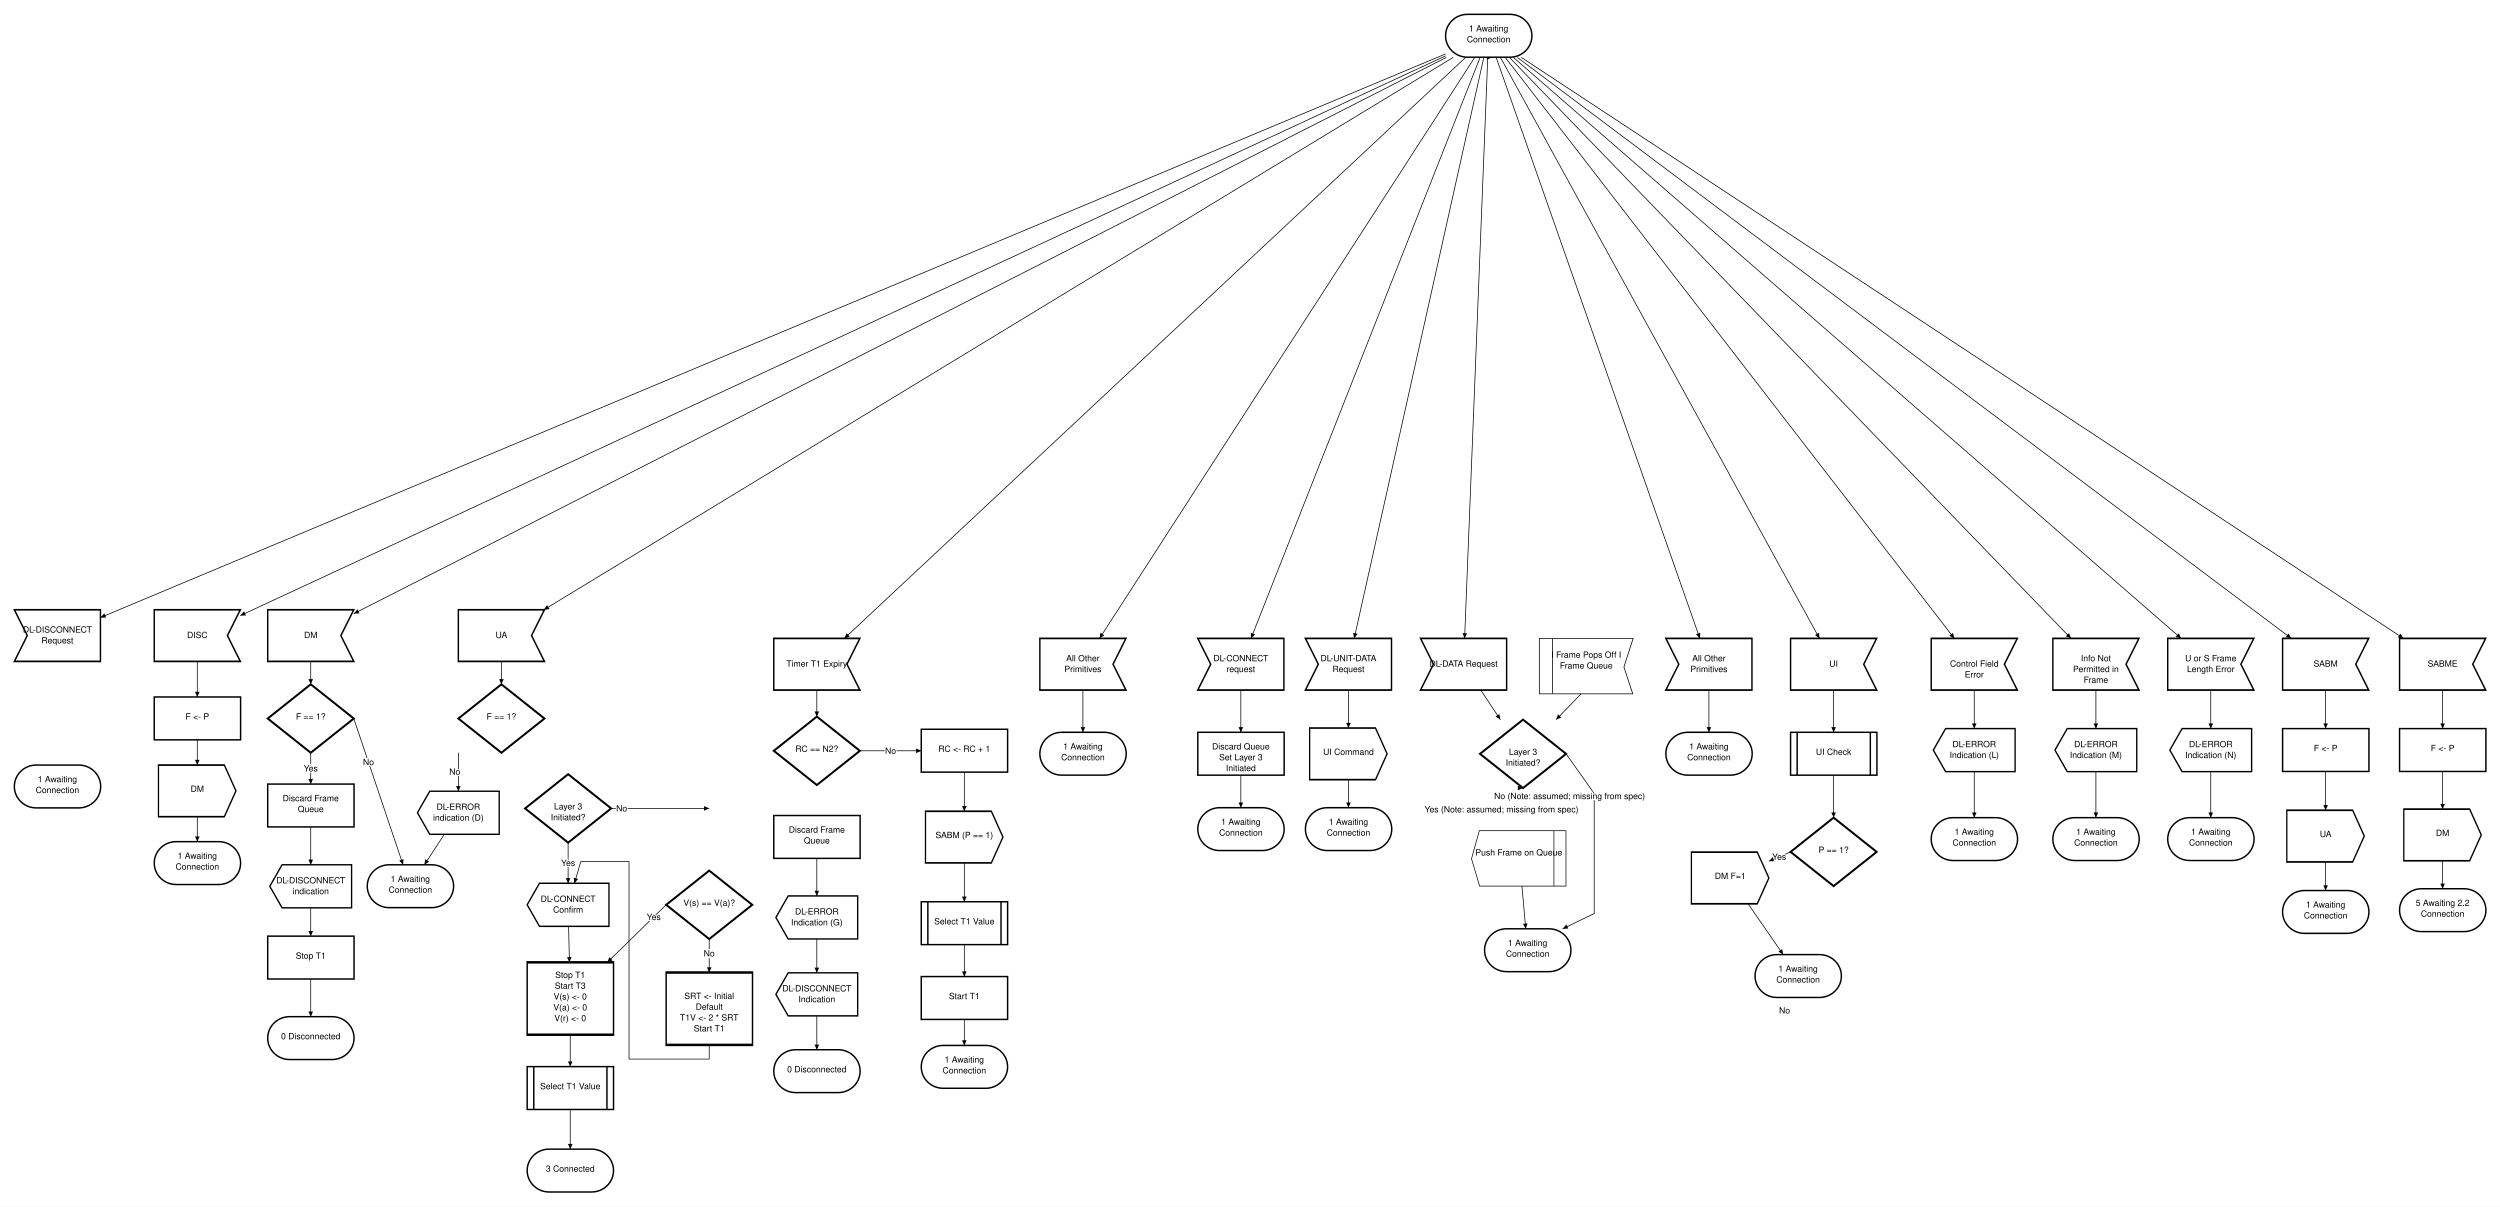
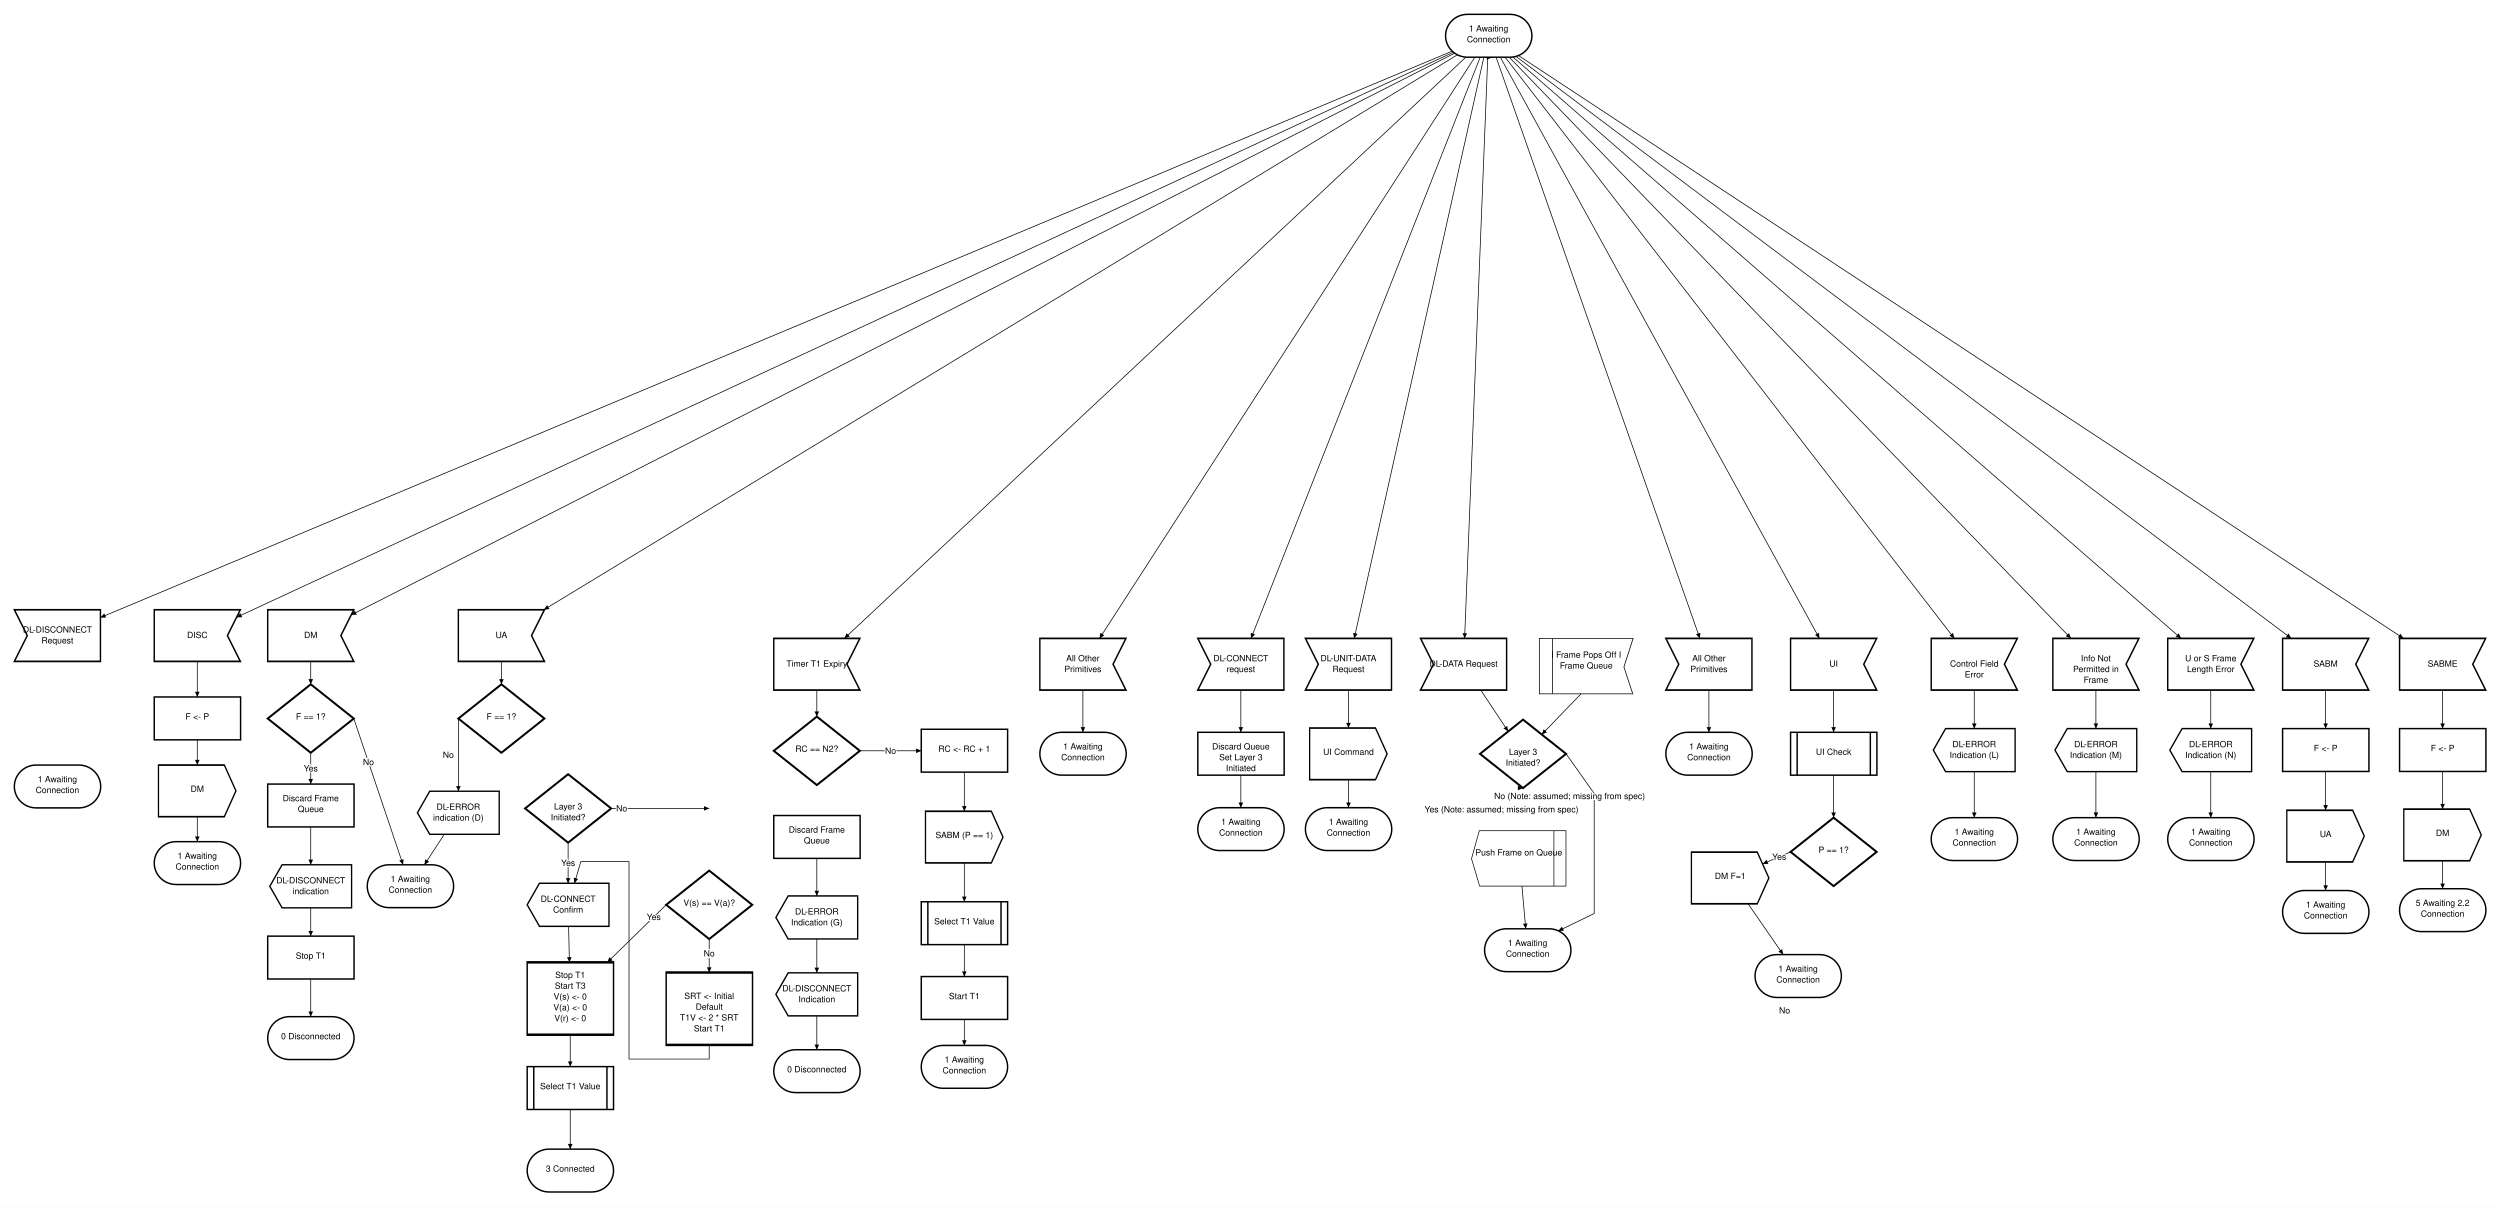
<svg xmlns="http://www.w3.org/2000/svg" width="3484.77" height="1681.77" viewBox="-344.37 -506.65 3484.77 1681.77" font-family="Helvetica, Arial, sans-serif">
  <defs>
    <marker id="arrow" viewBox="0 0 10 10" refX="9" refY="5" markerWidth="8" markerHeight="8" orient="auto-start-reverse">
      <path d="M 0 1 L 9 5 L 0 9 z" fill="#000000" />
    </marker>
  </defs>
  <rect x="-344.37" y="-506.65" width="3484.77" height="1681.77" fill="#FFFFFF" />
-   <path d="M 1670.62 -431.51 L -204.37 354.11" fill="none" stroke="#000000" stroke-width="1" marker-end="url(#arrow)" />
-   <path d="M 1670.62 -428.78 L -9.37 351.38" fill="none" stroke="#000000" stroke-width="1" marker-end="url(#arrow)" />
+   <path d="M 1679.71 -435.31 L -204.37 354.11" fill="none" stroke="#000000" stroke-width="1" marker-end="url(#arrow)" />
+   <path d="M 1681.52 -433.85 L -14.64 353.83" fill="none" stroke="#000000" stroke-width="1" marker-end="url(#arrow)" />
  <path d="M -69.37 415.2 L -69.37 464.87" fill="none" stroke="#000000" stroke-width="1" marker-end="url(#arrow)" />
  <path d="M -69.37 524.87 L -69.37 559.75" fill="none" stroke="#000000" stroke-width="1" marker-end="url(#arrow)" />
  <path d="M -69.37 631.65 L -69.37 666.53" fill="none" stroke="#000000" stroke-width="1" marker-end="url(#arrow)" />
  <path d="M 88.77 415.2 L 88.77 447.22" fill="none" stroke="#000000" stroke-width="1" marker-end="url(#arrow)" />
  <path d="M 88.77 542.52 L 88.77 586.27" fill="none" stroke="#000000" stroke-width="1" marker-end="url(#arrow)" />
  <text x="88.77" y="568.62" font-size="12" text-anchor="middle" stroke="#FFFFFF" stroke-width="3" paint-order="stroke">Yes</text>
  <path d="M 88.77 646.27 L 88.77 698.77" fill="none" stroke="#000000" stroke-width="1" marker-end="url(#arrow)" />
  <path d="M 88.77 758.77 L 88.77 798.24" fill="none" stroke="#000000" stroke-width="1" marker-end="url(#arrow)" />
  <path d="M 88.77 858.24 L 88.77 910.5" fill="none" stroke="#000000" stroke-width="1" marker-end="url(#arrow)" />
-   <path d="M 1671.7 -426.65 L 148.77 348.7" fill="none" stroke="#000000" stroke-width="1" marker-end="url(#arrow)" />
-   <path d="M 148.77 494.91 L 217.45 698.77" fill="none" stroke="#000000" stroke-width="1" marker-end="url(#arrow)" />
-   <text x="169.24" y="559.87" font-size="12" text-anchor="middle" stroke="#FFFFFF" stroke-width="3" paint-order="stroke">No</text>
-   <path d="M 1681.23 -426.65 L 413.71 343.3" fill="none" stroke="#000000" stroke-width="1" marker-end="url(#arrow)" />
+   <path d="M 1683.19 -432.5 L 145.14 350.55" fill="none" stroke="#000000" stroke-width="1" marker-end="url(#arrow)" />
+   <path d="M 148.75 494.88 L 217.45 698.77" fill="none" stroke="#000000" stroke-width="1" marker-end="url(#arrow)" />
+   <text x="169.23" y="559.84" font-size="12" text-anchor="middle" stroke="#FFFFFF" stroke-width="3" paint-order="stroke">No</text>
+   <path d="M 1687.06 -430.19 L 413.71 343.3" fill="none" stroke="#000000" stroke-width="1" marker-end="url(#arrow)" />
  <path d="M 354.53 415.2 L 354.53 447.22" fill="none" stroke="#000000" stroke-width="1" marker-end="url(#arrow)" />
  <path d="M 274.94 656.27 L 247.17 698.77" fill="none" stroke="#000000" stroke-width="1" marker-end="url(#arrow)" />
-   <path d="M 294.55 542.52 L 294.55 596.27" fill="none" stroke="#000000" stroke-width="1" marker-end="url(#arrow)" />
-   <text x="289.55" y="573.26" font-size="12" text-anchor="middle" stroke="#FFFFFF" stroke-width="3" paint-order="stroke">No</text>
+   <path d="M 294.55 494.88 L 294.55 596.27" fill="none" stroke="#000000" stroke-width="1" marker-end="url(#arrow)" />
+   <text x="280.55" y="549.78" font-size="12" text-anchor="middle" stroke="#FFFFFF" stroke-width="3" paint-order="stroke">No</text>
  <path d="M 447.53 620.18 L 447.53 620.18" fill="none" stroke="#000000" stroke-width="1" marker-end="url(#arrow)" />
  <text x="447.53" y="624.38" font-size="12" text-anchor="middle" stroke="#FFFFFF" stroke-width="3" paint-order="stroke">Yes</text>
  <path d="M 447.53 667.83 L 447.53 724.55" fill="none" stroke="#000000" stroke-width="1" marker-end="url(#arrow)" />
  <text x="447.53" y="700.37" font-size="12" text-anchor="middle" stroke="#FFFFFF" stroke-width="3" paint-order="stroke">Yes</text>
  <path d="M 448.21 784.55 L 449.34 834.74" fill="none" stroke="#000000" stroke-width="1" marker-end="url(#arrow)" />
  <path d="M 450.47 935.74 L 450.47 980.12" fill="none" stroke="#000000" stroke-width="1" marker-end="url(#arrow)" />
  <path d="M 450.47 1040.12 L 450.47 1095.12" fill="none" stroke="#000000" stroke-width="1" marker-end="url(#arrow)" />
  <path d="M 507.53 620.18 L 644.2 620.18 L 644.2 620.18" fill="none" stroke="#000000" stroke-width="1" marker-end="url(#arrow)" />
  <text x="522.18" y="624.38" font-size="12" text-anchor="middle" stroke="#FFFFFF" stroke-width="3" paint-order="stroke">No</text>
-   <path d="M 584.2 754.56 L 502.15 834.74" fill="none" stroke="#000000" stroke-width="1" marker-end="url(#arrow)" />
-   <text x="566.87" y="775.69" font-size="12" text-anchor="middle" stroke="#FFFFFF" stroke-width="3" paint-order="stroke">Yes</text>
+   <path d="M 584.2 754.55 L 502.15 834.74" fill="none" stroke="#000000" stroke-width="1" marker-end="url(#arrow)" />
+   <text x="566.88" y="775.68" font-size="12" text-anchor="middle" stroke="#FFFFFF" stroke-width="3" paint-order="stroke">Yes</text>
  <path d="M 644.2 802.2 L 644.2 848.94" fill="none" stroke="#000000" stroke-width="1" marker-end="url(#arrow)" />
  <text x="644.2" y="826.52" font-size="12" text-anchor="middle" stroke="#FFFFFF" stroke-width="3" paint-order="stroke">No</text>
  <path d="M 644.2 949.94 L 644.2 969.59 L 532.42 969.59 L 532.42 694.39 L 465.22 694.39 L 456.35 724.55" fill="none" stroke="#000000" stroke-width="1" marker-end="url(#arrow)" />
-   <path d="M 1698.55 -426.65 L 832.63 383.22" fill="none" stroke="#000000" stroke-width="1" marker-end="url(#arrow)" />
+   <path d="M 1698.79 -426.87 L 832.63 383.22" fill="none" stroke="#000000" stroke-width="1" marker-end="url(#arrow)" />
  <path d="M 794.2 455.12 L 794.2 492.23" fill="none" stroke="#000000" stroke-width="1" marker-end="url(#arrow)" />
  <path d="M 794.2 660.1 L 794.2 660.1" fill="none" stroke="#000000" stroke-width="1" marker-end="url(#arrow)" />
  <text x="794.2" y="664.3" font-size="12" text-anchor="middle" stroke="#FFFFFF" stroke-width="3" paint-order="stroke">Yes</text>
  <path d="M 794.2 690.1 L 794.2 742.2" fill="none" stroke="#000000" stroke-width="1" marker-end="url(#arrow)" />
  <path d="M 794.2 802.2 L 794.2 849.39" fill="none" stroke="#000000" stroke-width="1" marker-end="url(#arrow)" />
  <path d="M 794.2 909.39 L 794.2 956.59" fill="none" stroke="#000000" stroke-width="1" marker-end="url(#arrow)" />
  <path d="M 854.2 539.88 L 939.79 539.88" fill="none" stroke="#000000" stroke-width="1" marker-end="url(#arrow)" />
  <text x="896.97" y="544.08" font-size="12" text-anchor="middle" stroke="#FFFFFF" stroke-width="3" paint-order="stroke">No</text>
  <path d="M 999.79 569.88 L 999.79 624.15" fill="none" stroke="#000000" stroke-width="1" marker-end="url(#arrow)" />
  <path d="M 999.79 696.05 L 999.79 750.32" fill="none" stroke="#000000" stroke-width="1" marker-end="url(#arrow)" />
  <path d="M 999.79 810.32 L 999.79 854.59" fill="none" stroke="#000000" stroke-width="1" marker-end="url(#arrow)" />
  <path d="M 999.79 914.59 L 999.79 950.59" fill="none" stroke="#000000" stroke-width="1" marker-end="url(#arrow)" />
  <path d="M 1165.09 455.12 L 1165.09 514.11" fill="none" stroke="#000000" stroke-width="1" marker-end="url(#arrow)" />
  <path d="M 1711.25 -426.65 L 1188.31 383.22" fill="none" stroke="#000000" stroke-width="1" marker-end="url(#arrow)" />
  <path d="M 1718.79 -426.65 L 1399.44 383.22" fill="none" stroke="#000000" stroke-width="1" marker-end="url(#arrow)" />
  <path d="M 1385.26 455.12 L 1385.26 514.11" fill="none" stroke="#000000" stroke-width="1" marker-end="url(#arrow)" />
  <path d="M 1385.26 574.11 L 1385.26 619.21" fill="none" stroke="#000000" stroke-width="1" marker-end="url(#arrow)" />
  <path d="M 1723.93 -426.65 L 1543.28 383.22" fill="none" stroke="#000000" stroke-width="1" marker-end="url(#arrow)" />
  <path d="M 1535.26 455.12 L 1535.26 508.16" fill="none" stroke="#000000" stroke-width="1" marker-end="url(#arrow)" />
  <path d="M 1535.26 580.06 L 1535.26 619.21" fill="none" stroke="#000000" stroke-width="1" marker-end="url(#arrow)" />
  <path d="M 1729.43 -426.65 L 1697.15 383.22" fill="none" stroke="#000000" stroke-width="1" marker-end="url(#arrow)" />
-   <path d="M 1719.57 455.12 L 1746.99 496.45" fill="none" stroke="#000000" stroke-width="1" marker-end="url(#arrow)" />
+   <path d="M 1719.57 455.12 L 1757.89 512.9" fill="none" stroke="#000000" stroke-width="1" marker-end="url(#arrow)" />
  <path d="M 1778.6 591.76 L 1778.6 591.76" fill="none" stroke="#000000" stroke-width="1" marker-end="url(#arrow)" />
  <text x="1748.6" y="625.72" font-size="12" text-anchor="middle" stroke="#FFFFFF" stroke-width="3" paint-order="stroke">Yes (Note: assumed; missing from spec)</text>
-   <path d="M 1838.6 544.13 L 1877.8 599.47 L 1877.8 766.67 L 1833.86 787.99" fill="none" stroke="#000000" stroke-width="1" marker-end="url(#arrow)" />
-   <text x="1843.51" y="607.17" font-size="12" text-anchor="middle" stroke="#FFFFFF" stroke-width="3" paint-order="stroke">No (Note: assumed; missing from spec)</text>
+   <path d="M 1838.59 544.11 L 1877.8 599.47 L 1877.8 766.67 L 1827.6 791.03" fill="none" stroke="#000000" stroke-width="1" marker-end="url(#arrow)" />
+   <text x="1843.5" y="607.16" font-size="12" text-anchor="middle" stroke="#FFFFFF" stroke-width="3" paint-order="stroke">No (Note: assumed; missing from spec)</text>
  <path d="M 1777.09 728.49 L 1782.35 787.99" fill="none" stroke="#000000" stroke-width="1" marker-end="url(#arrow)" />
  <path d="M 1741.14 -426.65 L 2025.08 383.22" fill="none" stroke="#000000" stroke-width="1" marker-end="url(#arrow)" />
  <path d="M 2037.68 455.12 L 2037.68 514.11" fill="none" stroke="#000000" stroke-width="1" marker-end="url(#arrow)" />
  <path d="M 2211.52 455.12 L 2211.52 514.11" fill="none" stroke="#000000" stroke-width="1" marker-end="url(#arrow)" />
  <path d="M 2211.52 574.11 L 2211.52 633.09" fill="none" stroke="#000000" stroke-width="1" marker-end="url(#arrow)" />
-   <path d="M 2151.52 680.75 L 2121.52 693.72" fill="none" stroke="#000000" stroke-width="1" marker-end="url(#arrow)" />
+   <path d="M 2151.52 680.75 L 2112.68 697.54" fill="none" stroke="#000000" stroke-width="1" marker-end="url(#arrow)" />
  <text x="2135.63" y="691.82" font-size="12" text-anchor="middle" stroke="#FFFFFF" stroke-width="3" paint-order="stroke">Yes</text>
  <path d="M 2092.25 753.07 L 2141.26 823.98" fill="none" stroke="#000000" stroke-width="1" marker-end="url(#arrow)" />
  <path d="M 2161.99 853.98 L 2161.99 853.98" fill="none" stroke="#000000" stroke-width="1" marker-end="url(#arrow)" />
  <text x="2143.15" y="905.96" font-size="12" text-anchor="middle" stroke="#FFFFFF" stroke-width="3" paint-order="stroke">No</text>
  <path d="M 1747.09 -426.65 L 2191.78 383.22" fill="none" stroke="#000000" stroke-width="1" marker-end="url(#arrow)" />
  <path d="M 2407.56 455.12 L 2407.56 508.95" fill="none" stroke="#000000" stroke-width="1" marker-end="url(#arrow)" />
  <path d="M 1753.81 -426.65 L 2379.77 383.22" fill="none" stroke="#000000" stroke-width="1" marker-end="url(#arrow)" />
  <path d="M 2407.56 568.95 L 2407.56 633.09" fill="none" stroke="#000000" stroke-width="1" marker-end="url(#arrow)" />
  <path d="M 2577.12 455.12 L 2577.12 508.95" fill="none" stroke="#000000" stroke-width="1" marker-end="url(#arrow)" />
  <path d="M 2577.12 568.95 L 2577.12 633.09" fill="none" stroke="#000000" stroke-width="1" marker-end="url(#arrow)" />
  <path d="M 1759.62 -426.65 L 2542.37 383.22" fill="none" stroke="#000000" stroke-width="1" marker-end="url(#arrow)" />
-   <path d="M 1765.1 -426.65 L 2695.91 383.22" fill="none" stroke="#000000" stroke-width="1" marker-end="url(#arrow)" />
+   <path d="M 1764.6 -427.08 L 2695.91 383.22" fill="none" stroke="#000000" stroke-width="1" marker-end="url(#arrow)" />
  <path d="M 2737.23 568.95 L 2737.23 633.09" fill="none" stroke="#000000" stroke-width="1" marker-end="url(#arrow)" />
  <path d="M 2737.23 455.12 L 2737.23 508.95" fill="none" stroke="#000000" stroke-width="1" marker-end="url(#arrow)" />
  <path d="M 2897.35 455.12 L 2897.35 508.95" fill="none" stroke="#000000" stroke-width="1" marker-end="url(#arrow)" />
  <path d="M 2897.35 568.95 L 2897.35 622.78" fill="none" stroke="#000000" stroke-width="1" marker-end="url(#arrow)" />
  <path d="M 2897.35 694.67 L 2897.35 734.64" fill="none" stroke="#000000" stroke-width="1" marker-end="url(#arrow)" />
  <path d="M 3060.4 455.12 L 3060.4 508.95" fill="none" stroke="#000000" stroke-width="1" marker-end="url(#arrow)" />
  <path d="M 3060.4 568.95 L 3060.4 621.19" fill="none" stroke="#000000" stroke-width="1" marker-end="url(#arrow)" />
  <path d="M 3060.4 693.09 L 3060.4 732.18" fill="none" stroke="#000000" stroke-width="1" marker-end="url(#arrow)" />
-   <path d="M 1770.59 -426.65 L 2849.46 383.22" fill="none" stroke="#000000" stroke-width="1" marker-end="url(#arrow)" />
-   <path d="M 1776.17 -426.65 L 3005.82 383.22" fill="none" stroke="#000000" stroke-width="1" marker-end="url(#arrow)" />
+   <path d="M 1768.75 -428.02 L 2849.46 383.22" fill="none" stroke="#000000" stroke-width="1" marker-end="url(#arrow)" />
+   <path d="M 1772.3 -429.2 L 3005.82 383.22" fill="none" stroke="#000000" stroke-width="1" marker-end="url(#arrow)" />
  <path d="M 1735.3 -426.65 L 1735.3 -426.65" fill="none" stroke="#000000" stroke-width="1" marker-end="url(#arrow)" />
-   <path d="M 1859.5 460.45 L 1824.68 496.45" fill="none" stroke="#000000" stroke-width="1" marker-end="url(#arrow)" />
+   <path d="M 1859.5 460.45 L 1804.66 517.15" fill="none" stroke="#000000" stroke-width="1" marker-end="url(#arrow)" />
  <g transform="translate(1670.62 -486.65) scale(1.02 1.03) translate(-1 -1)" style="stroke-width:0.97">
    <g fill="#FFFFFF" stroke="#000000" stroke-width="2" stroke-linejoin="miter" stroke-linecap="butt">
      <rect x="1.0" y="1.0" width="118" height="58" rx="30.0" ry="30.0" />
    </g>
  </g>
  <text x="1730.62" y="-462.74" font-size="12" text-anchor="middle">1 Awaiting</text>
  <text x="1730.62" y="-447.67" font-size="12" text-anchor="middle">Connection</text>
  <g transform="translate(-324.37 343.3) scale(1 1.2) translate(0 0)" style="stroke-width:0.83">
    <g fill="#FFFFFF" stroke="#000000" stroke-width="2" stroke-linejoin="miter" stroke-linecap="butt">
      <polygon points="0,0 120,0 120,60 0,60 18,30.0" />
    </g>
  </g>
  <text x="-264.37" y="375.15" font-size="12" text-anchor="middle">DL-DISCONNECT</text>
  <text x="-264.37" y="390.22" font-size="12" text-anchor="middle">Request</text>
  <g transform="translate(-324.37 559.75) scale(1.02 1.03) translate(-1 -1)" style="stroke-width:0.97">
    <g fill="#FFFFFF" stroke="#000000" stroke-width="2" stroke-linejoin="miter" stroke-linecap="butt">
      <rect x="1.0" y="1.0" width="118" height="58" rx="30.0" ry="30.0" />
    </g>
  </g>
  <text x="-264.37" y="583.66" font-size="12" text-anchor="middle">1 Awaiting</text>
  <text x="-264.37" y="598.73" font-size="12" text-anchor="middle">Connection</text>
  <g transform="translate(-129.37 343.3) scale(1 1.2) translate(0 0)" style="stroke-width:0.83">
    <g fill="#FFFFFF" stroke="#000000" stroke-width="2" stroke-linejoin="miter" stroke-linecap="butt">
      <polygon points="0,0 120,0 102,30.0 120,60 0,60" />
    </g>
  </g>
  <text x="-69.37" y="382.7" font-size="12" text-anchor="middle">DISC</text>
  <g transform="translate(-129.37 464.87) scale(1.02 1.03) translate(-1 -1)" style="stroke-width:0.97">
    <g fill="#FFFFFF" stroke="#000000" stroke-width="2" stroke-linejoin="miter" stroke-linecap="butt">
      <rect x="1.0" y="1.0" width="118" height="58" />
    </g>
  </g>
  <text x="-69.37" y="496.32" font-size="12" text-anchor="middle">F &lt;- P</text>
  <g transform="translate(-123.48 559.75) scale(0.9 1.2) translate(0 0)" style="stroke-width:0.83">
    <g fill="#FFFFFF" stroke="#000000" stroke-width="2" stroke-linejoin="miter" stroke-linecap="butt">
      <polygon points="0,0 102,0 120,30.0 102,60 0,60" />
    </g>
  </g>
  <text x="-69.37" y="597.15" font-size="12" text-anchor="middle">DM</text>
  <g transform="translate(-129.37 666.53) scale(1.02 1.03) translate(-1 -1)" style="stroke-width:0.97">
    <g fill="#FFFFFF" stroke="#000000" stroke-width="2" stroke-linejoin="miter" stroke-linecap="butt">
      <rect x="1.0" y="1.0" width="118" height="58" rx="30.0" ry="30.0" />
    </g>
  </g>
  <text x="-69.37" y="690.43" font-size="12" text-anchor="middle">1 Awaiting</text>
  <text x="-69.37" y="705.51" font-size="12" text-anchor="middle">Connection</text>
  <g transform="translate(28.77 343.3) scale(1 1.2) translate(0 0)" style="stroke-width:0.83">
    <g fill="#FFFFFF" stroke="#000000" stroke-width="2" stroke-linejoin="miter" stroke-linecap="butt">
      <polygon points="0,0 120,0 102,30.0 120,60 0,60" />
    </g>
  </g>
  <text x="88.77" y="382.7" font-size="12" text-anchor="middle">DM</text>
  <g transform="translate(28.77 447.22) scale(1 1.59) translate(0 0)" style="stroke-width:0.63">
    <g fill="#FFFFFF" stroke="#000000" stroke-width="2" stroke-linejoin="miter" stroke-linecap="butt">
      <polygon points="60.0,0 120,30.0 60.0,60 0,30.0" />
    </g>
  </g>
  <text x="88.77" y="496.32" font-size="12" text-anchor="middle">F == 1?</text>
  <g transform="translate(28.77 586.27) scale(1.02 1.03) translate(-1 -1)" style="stroke-width:0.97">
    <g fill="#FFFFFF" stroke="#000000" stroke-width="2" stroke-linejoin="miter" stroke-linecap="butt">
      <rect x="1.0" y="1.0" width="118" height="58" />
    </g>
  </g>
  <text x="88.77" y="610.18" font-size="12" text-anchor="middle">Discard Frame</text>
  <text x="88.77" y="625.25" font-size="12" text-anchor="middle">Queue</text>
  <g transform="translate(31.71 698.77) scale(0.95 1) translate(0 0)" style="stroke-width:1">
    <g fill="#FFFFFF" stroke="#000000" stroke-width="2" stroke-linejoin="miter" stroke-linecap="butt">
      <polygon points="18,0 120,0 120,60 18,60 0,30.0" />
    </g>
  </g>
  <text x="88.77" y="724.68" font-size="12" text-anchor="middle">DL-DISCONNECT</text>
  <text x="88.77" y="739.75" font-size="12" text-anchor="middle">indication</text>
  <g transform="translate(28.77 798.24) scale(1.02 1.03) translate(-1 -1)" style="stroke-width:0.97">
    <g fill="#FFFFFF" stroke="#000000" stroke-width="2" stroke-linejoin="miter" stroke-linecap="butt">
      <rect x="1.0" y="1.0" width="118" height="58" />
    </g>
  </g>
  <text x="88.77" y="829.7" font-size="12" text-anchor="middle">Stop T1</text>
  <g transform="translate(28.77 910.5) scale(1.02 1.03) translate(-1 -1)" style="stroke-width:0.97">
    <g fill="#FFFFFF" stroke="#000000" stroke-width="2" stroke-linejoin="miter" stroke-linecap="butt">
      <rect x="1.0" y="1.0" width="118" height="58" rx="30.0" ry="30.0" />
    </g>
  </g>
  <text x="88.77" y="941.95" font-size="12" text-anchor="middle">0 Disconnected</text>
  <g transform="translate(167.56 698.77) scale(1.02 1.03) translate(-1 -1)" style="stroke-width:0.97">
    <g fill="#FFFFFF" stroke="#000000" stroke-width="2" stroke-linejoin="miter" stroke-linecap="butt">
      <rect x="1.0" y="1.0" width="118" height="58" rx="30.0" ry="30.0" />
    </g>
  </g>
  <text x="227.56" y="722.68" font-size="12" text-anchor="middle">1 Awaiting</text>
  <text x="227.56" y="737.75" font-size="12" text-anchor="middle">Connection</text>
  <g transform="translate(294.53 343.3) scale(1 1.2) translate(0 0)" style="stroke-width:0.83">
    <g fill="#FFFFFF" stroke="#000000" stroke-width="2" stroke-linejoin="miter" stroke-linecap="butt">
      <polygon points="0,0 120,0 102,30.0 120,60 0,60" />
    </g>
  </g>
  <text x="354.53" y="382.7" font-size="12" text-anchor="middle">UA</text>
  <g transform="translate(294.53 447.22) scale(1 1.59) translate(0 0)" style="stroke-width:0.63">
    <g fill="#FFFFFF" stroke="#000000" stroke-width="2" stroke-linejoin="miter" stroke-linecap="butt">
      <polygon points="60.0,0 120,30.0 60.0,60 0,30.0" />
    </g>
  </g>
  <text x="354.53" y="496.32" font-size="12" text-anchor="middle">F == 1?</text>
  <g transform="translate(237.49 596.27) scale(0.95 1) translate(0 0)" style="stroke-width:1">
    <g fill="#FFFFFF" stroke="#000000" stroke-width="2" stroke-linejoin="miter" stroke-linecap="butt">
      <polygon points="18,0 120,0 120,60 18,60 0,30.0" />
    </g>
  </g>
  <text x="294.55" y="622.18" font-size="12" text-anchor="middle">DL-ERROR</text>
  <text x="294.55" y="637.25" font-size="12" text-anchor="middle">indication (D)</text>
  <g transform="translate(387.53 572.52) scale(1 1.59) translate(0 0)" style="stroke-width:0.63">
    <g fill="#FFFFFF" stroke="#000000" stroke-width="2" stroke-linejoin="miter" stroke-linecap="butt">
      <polygon points="60.0,0 120,30.0 60.0,60 0,30.0" />
    </g>
  </g>
  <text x="447.53" y="621.63" font-size="12" text-anchor="middle">Layer 3</text>
  <text x="447.53" y="636.7" font-size="12" text-anchor="middle">Initiated?</text>
  <g transform="translate(390.47 724.55) scale(0.95 1) translate(0 0)" style="stroke-width:1">
    <g fill="#FFFFFF" stroke="#000000" stroke-width="2" stroke-linejoin="miter" stroke-linecap="butt">
      <polygon points="18,0 120,0 120,60 18,60 0,30.0" />
    </g>
  </g>
  <text x="447.53" y="750.45" font-size="12" text-anchor="middle">DL-CONNECT</text>
  <text x="447.53" y="765.52" font-size="12" text-anchor="middle">Confirm</text>
  <g transform="translate(390.47 834.74) scale(1.02 1.74) translate(-1 -1)" style="stroke-width:0.57">
    <g fill="#FFFFFF" stroke="#000000" stroke-width="2" stroke-linejoin="miter" stroke-linecap="butt">
      <rect x="1.0" y="1.0" width="118" height="58" />
    </g>
  </g>
  <text x="450.47" y="856.51" font-size="12" text-anchor="middle">Stop T1</text>
  <text x="450.47" y="871.58" font-size="12" text-anchor="middle">Start T3</text>
  <text x="450.47" y="886.65" font-size="12" text-anchor="middle">V(s) &lt;- 0</text>
  <text x="450.47" y="901.72" font-size="12" text-anchor="middle">V(a) &lt;- 0</text>
  <text x="450.47" y="916.8" font-size="12" text-anchor="middle">V(r) &lt;- 0</text>
  <g transform="translate(390.47 980.12) scale(1.02 1.03) translate(-1 -1)" style="stroke-width:0.97">
    <g fill="#FFFFFF" stroke="#000000" stroke-width="2" stroke-linejoin="miter" stroke-linecap="butt">
      <rect x="1.0" y="1.0" width="118" height="58" />
      <line x1="10" y1="1.0" x2="10" y2="59.0" />
      <line x1="110" y1="1.0" x2="110" y2="59.0" />
    </g>
  </g>
  <text x="450.47" y="1011.57" font-size="12" text-anchor="middle">Select T1 Value</text>
  <g transform="translate(390.47 1095.12) scale(1.02 1.03) translate(-1 -1)" style="stroke-width:0.97">
    <g fill="#FFFFFF" stroke="#000000" stroke-width="2" stroke-linejoin="miter" stroke-linecap="butt">
      <rect x="1.0" y="1.0" width="118" height="58" rx="30.0" ry="30.0" />
    </g>
  </g>
  <text x="450.47" y="1126.57" font-size="12" text-anchor="middle">3 Connected</text>
  <g transform="translate(584.2 706.89) scale(1 1.59) translate(0 0)" style="stroke-width:0.63">
    <g fill="#FFFFFF" stroke="#000000" stroke-width="2" stroke-linejoin="miter" stroke-linecap="butt">
      <polygon points="60.0,0 120,30.0 60.0,60 0,30.0" />
    </g>
  </g>
  <text x="644.2" y="756" font-size="12" text-anchor="middle">V(s) == V(a)?</text>
  <g transform="translate(584.2 848.94) scale(1.02 1.74) translate(-1 -1)" style="stroke-width:0.57">
    <g fill="#FFFFFF" stroke="#000000" stroke-width="2" stroke-linejoin="miter" stroke-linecap="butt">
      <rect x="1.0" y="1.0" width="118" height="58" />
    </g>
  </g>
  <text x="644.2" y="885.79" font-size="12" text-anchor="middle">SRT &lt;- Initial</text>
  <text x="644.2" y="900.87" font-size="12" text-anchor="middle">Default</text>
  <text x="644.2" y="915.94" font-size="12" text-anchor="middle">T1V &lt;- 2 * SRT</text>
  <text x="644.2" y="931.01" font-size="12" text-anchor="middle">Start T1</text>
  <g transform="translate(734.2 383.22) scale(1 1.2) translate(0 0)" style="stroke-width:0.83">
    <g fill="#FFFFFF" stroke="#000000" stroke-width="2" stroke-linejoin="miter" stroke-linecap="butt">
      <polygon points="0,0 120,0 102,30.0 120,60 0,60" />
    </g>
  </g>
  <text x="794.2" y="422.63" font-size="12" text-anchor="middle">Timer T1 Expiry</text>
  <g transform="translate(734.2 492.23) scale(1 1.59) translate(0 0)" style="stroke-width:0.63">
    <g fill="#FFFFFF" stroke="#000000" stroke-width="2" stroke-linejoin="miter" stroke-linecap="butt">
      <polygon points="60.0,0 120,30.0 60.0,60 0,30.0" />
    </g>
  </g>
  <text x="794.2" y="541.33" font-size="12" text-anchor="middle">RC == N2?</text>
  <g transform="translate(734.2 630.1) scale(1.02 1.03) translate(-1 -1)" style="stroke-width:0.97">
    <g fill="#FFFFFF" stroke="#000000" stroke-width="2" stroke-linejoin="miter" stroke-linecap="butt">
      <rect x="1.0" y="1.0" width="118" height="58" />
    </g>
  </g>
  <text x="794.2" y="654.01" font-size="12" text-anchor="middle">Discard Frame</text>
  <text x="794.2" y="669.08" font-size="12" text-anchor="middle">Queue</text>
  <g transform="translate(737.14 742.2) scale(0.95 1) translate(0 0)" style="stroke-width:1">
    <g fill="#FFFFFF" stroke="#000000" stroke-width="2" stroke-linejoin="miter" stroke-linecap="butt">
      <polygon points="18,0 120,0 120,60 18,60 0,30.0" />
    </g>
  </g>
  <text x="794.2" y="768.11" font-size="12" text-anchor="middle">DL-ERROR</text>
  <text x="794.2" y="783.18" font-size="12" text-anchor="middle">Indication (G)</text>
  <g transform="translate(737.14 849.39) scale(0.95 1) translate(0 0)" style="stroke-width:1">
    <g fill="#FFFFFF" stroke="#000000" stroke-width="2" stroke-linejoin="miter" stroke-linecap="butt">
      <polygon points="18,0 120,0 120,60 18,60 0,30.0" />
    </g>
  </g>
  <text x="794.2" y="875.3" font-size="12" text-anchor="middle">DL-DISCONNECT</text>
  <text x="794.2" y="890.37" font-size="12" text-anchor="middle">Indication</text>
  <g transform="translate(734.2 956.59) scale(1.02 1.03) translate(-1 -1)" style="stroke-width:0.97">
    <g fill="#FFFFFF" stroke="#000000" stroke-width="2" stroke-linejoin="miter" stroke-linecap="butt">
      <rect x="1.0" y="1.0" width="118" height="58" rx="30.0" ry="30.0" />
    </g>
  </g>
  <text x="794.2" y="988.04" font-size="12" text-anchor="middle">0 Disconnected</text>
  <g transform="translate(939.79 509.88) scale(1.02 1.03) translate(-1 -1)" style="stroke-width:0.97">
    <g fill="#FFFFFF" stroke="#000000" stroke-width="2" stroke-linejoin="miter" stroke-linecap="butt">
      <rect x="1.0" y="1.0" width="118" height="58" />
    </g>
  </g>
  <text x="999.79" y="541.33" font-size="12" text-anchor="middle">RC &lt;- RC + 1</text>
  <g transform="translate(945.67 624.15) scale(0.9 1.2) translate(0 0)" style="stroke-width:0.83">
    <g fill="#FFFFFF" stroke="#000000" stroke-width="2" stroke-linejoin="miter" stroke-linecap="butt">
      <polygon points="0,0 102,0 120,30.0 102,60 0,60" />
    </g>
  </g>
  <text x="999.79" y="661.55" font-size="12" text-anchor="middle">SABM (P == 1)</text>
  <g transform="translate(939.79 750.32) scale(1.02 1.03) translate(-1 -1)" style="stroke-width:0.97">
    <g fill="#FFFFFF" stroke="#000000" stroke-width="2" stroke-linejoin="miter" stroke-linecap="butt">
      <rect x="1.0" y="1.0" width="118" height="58" />
      <line x1="10" y1="1.0" x2="10" y2="59.0" />
      <line x1="110" y1="1.0" x2="110" y2="59.0" />
    </g>
  </g>
  <text x="999.79" y="781.78" font-size="12" text-anchor="middle">Select T1 Value</text>
  <g transform="translate(939.79 854.59) scale(1.02 1.03) translate(-1 -1)" style="stroke-width:0.97">
    <g fill="#FFFFFF" stroke="#000000" stroke-width="2" stroke-linejoin="miter" stroke-linecap="butt">
      <rect x="1.0" y="1.0" width="118" height="58" />
    </g>
  </g>
  <text x="999.79" y="886.05" font-size="12" text-anchor="middle">Start T1</text>
  <g transform="translate(939.79 950.59) scale(1.02 1.03) translate(-1 -1)" style="stroke-width:0.97">
    <g fill="#FFFFFF" stroke="#000000" stroke-width="2" stroke-linejoin="miter" stroke-linecap="butt">
      <rect x="1.0" y="1.0" width="118" height="58" rx="30.0" ry="30.0" />
    </g>
  </g>
  <text x="999.79" y="974.5" font-size="12" text-anchor="middle">1 Awaiting</text>
  <text x="999.79" y="989.57" font-size="12" text-anchor="middle">Connection</text>
  <g transform="translate(1105.09 383.22) scale(1 1.2) translate(0 0)" style="stroke-width:0.83">
    <g fill="#FFFFFF" stroke="#000000" stroke-width="2" stroke-linejoin="miter" stroke-linecap="butt">
      <polygon points="0,0 120,0 102,30.0 120,60 0,60" />
    </g>
  </g>
  <text x="1165.09" y="415.08" font-size="12" text-anchor="middle">All Other</text>
  <text x="1165.09" y="430.15" font-size="12" text-anchor="middle">Primitives</text>
  <g transform="translate(1105.09 514.11) scale(1.02 1.03) translate(-1 -1)" style="stroke-width:0.97">
    <g fill="#FFFFFF" stroke="#000000" stroke-width="2" stroke-linejoin="miter" stroke-linecap="butt">
      <rect x="1.0" y="1.0" width="118" height="58" rx="30.0" ry="30.0" />
    </g>
  </g>
  <text x="1165.09" y="538.01" font-size="12" text-anchor="middle">1 Awaiting</text>
  <text x="1165.09" y="553.08" font-size="12" text-anchor="middle">Connection</text>
  <g transform="translate(1325.26 383.22) scale(1 1.2) translate(0 0)" style="stroke-width:0.83">
    <g fill="#FFFFFF" stroke="#000000" stroke-width="2" stroke-linejoin="miter" stroke-linecap="butt">
      <polygon points="0,0 120,0 120,60 0,60 18,30.0" />
    </g>
  </g>
  <text x="1385.26" y="415.08" font-size="12" text-anchor="middle">DL-CONNECT</text>
  <text x="1385.26" y="430.15" font-size="12" text-anchor="middle">request</text>
  <g transform="translate(1325.26 514.11) scale(1.02 1.03) translate(-1 -1)" style="stroke-width:0.97">
    <g fill="#FFFFFF" stroke="#000000" stroke-width="2" stroke-linejoin="miter" stroke-linecap="butt">
      <rect x="1.0" y="1.0" width="118" height="58" />
    </g>
  </g>
  <text x="1385.26" y="538.01" font-size="12" text-anchor="middle">Discard Queue</text>
  <text x="1385.26" y="553.08" font-size="12" text-anchor="middle">Set Layer 3</text>
  <text x="1385.26" y="568.16" font-size="12" text-anchor="middle">Initiated</text>
  <g transform="translate(1325.26 619.21) scale(1.02 1.03) translate(-1 -1)" style="stroke-width:0.97">
    <g fill="#FFFFFF" stroke="#000000" stroke-width="2" stroke-linejoin="miter" stroke-linecap="butt">
      <rect x="1.0" y="1.0" width="118" height="58" rx="30.0" ry="30.0" />
    </g>
  </g>
  <text x="1385.26" y="643.12" font-size="12" text-anchor="middle">1 Awaiting</text>
  <text x="1385.26" y="658.19" font-size="12" text-anchor="middle">Connection</text>
  <g transform="translate(1475.26 383.22) scale(1 1.2) translate(0 0)" style="stroke-width:0.83">
    <g fill="#FFFFFF" stroke="#000000" stroke-width="2" stroke-linejoin="miter" stroke-linecap="butt">
      <polygon points="0,0 120,0 120,60 0,60 18,30.0" />
    </g>
  </g>
  <text x="1535.26" y="415.08" font-size="12" text-anchor="middle">DL-UNIT-DATA</text>
  <text x="1535.26" y="430.15" font-size="12" text-anchor="middle">Request</text>
  <g transform="translate(1481.14 508.16) scale(0.9 1.2) translate(0 0)" style="stroke-width:0.83">
    <g fill="#FFFFFF" stroke="#000000" stroke-width="2" stroke-linejoin="miter" stroke-linecap="butt">
      <polygon points="0,0 102,0 120,30.0 102,60 0,60" />
    </g>
  </g>
  <text x="1535.26" y="545.56" font-size="12" text-anchor="middle">UI Command</text>
  <g transform="translate(1475.26 619.21) scale(1.02 1.03) translate(-1 -1)" style="stroke-width:0.97">
    <g fill="#FFFFFF" stroke="#000000" stroke-width="2" stroke-linejoin="miter" stroke-linecap="butt">
      <rect x="1.0" y="1.0" width="118" height="58" rx="30.0" ry="30.0" />
    </g>
  </g>
  <text x="1535.26" y="643.12" font-size="12" text-anchor="middle">1 Awaiting</text>
  <text x="1535.26" y="658.19" font-size="12" text-anchor="middle">Connection</text>
  <g transform="translate(1635.72 383.22) scale(1 1.2) translate(0 0)" style="stroke-width:0.83">
    <g fill="#FFFFFF" stroke="#000000" stroke-width="2" stroke-linejoin="miter" stroke-linecap="butt">
      <polygon points="0,0 120,0 120,60 0,60 18,30.0" />
    </g>
  </g>
  <text x="1695.72" y="422.63" font-size="12" text-anchor="middle">DL-DATA Request</text>
  <g transform="translate(1718.6 496.45) scale(1 1.59) translate(0 0)" style="stroke-width:0.63">
    <g fill="#FFFFFF" stroke="#000000" stroke-width="2" stroke-linejoin="miter" stroke-linecap="butt">
      <polygon points="60.0,0 120,30.0 60.0,60 0,30.0" />
    </g>
  </g>
  <text x="1778.6" y="545.56" font-size="12" text-anchor="middle">Layer 3</text>
  <text x="1778.6" y="560.63" font-size="12" text-anchor="middle">Initiated?</text>
  <g transform="translate(1706.79 651.26) scale(3.64 3.83) translate(-29.09 -2.47)" style="stroke-width:0.26">
    <g>
      <g transform="matrix(-1,0,0,1,73.84743,-6.766145)">
        <path style="fill:none;stroke:#000000;stroke-width:0.265;stroke-opacity:1" d="M 8.588,9.238 H 41.768 l 2.993,10.214 -3.123,9.954 H 8.588 Z" />
      </g>
      <path style="fill:none;stroke:#000000;stroke-width:0.265;stroke-opacity:1" d="M 60.64,2.537 V 22.576" />
    </g>
  </g>
  <text x="1772.69" y="685.78" font-size="12" text-anchor="middle">Push Frame on Queue</text>
  <g transform="translate(1725 787.99) scale(1.02 1.03) translate(-1 -1)" style="stroke-width:0.97">
    <g fill="#FFFFFF" stroke="#000000" stroke-width="2" stroke-linejoin="miter" stroke-linecap="butt">
      <rect x="1.0" y="1.0" width="118" height="58" rx="30.0" ry="30.0" />
    </g>
  </g>
  <text x="1785" y="811.89" font-size="12" text-anchor="middle">1 Awaiting</text>
  <text x="1785" y="826.97" font-size="12" text-anchor="middle">Connection</text>
  <g transform="translate(1977.68 383.22) scale(1 1.2) translate(0 0)" style="stroke-width:0.83">
    <g fill="#FFFFFF" stroke="#000000" stroke-width="2" stroke-linejoin="miter" stroke-linecap="butt">
      <polygon points="0,0 120,0 120,60 0,60 18,30.0" />
    </g>
  </g>
  <text x="2037.68" y="415.08" font-size="12" text-anchor="middle">All Other</text>
  <text x="2037.68" y="430.15" font-size="12" text-anchor="middle">Primitives</text>
  <g transform="translate(1977.68 514.11) scale(1.02 1.03) translate(-1 -1)" style="stroke-width:0.97">
    <g fill="#FFFFFF" stroke="#000000" stroke-width="2" stroke-linejoin="miter" stroke-linecap="butt">
      <rect x="1.0" y="1.0" width="118" height="58" rx="30.0" ry="30.0" />
    </g>
  </g>
  <text x="2037.68" y="538.01" font-size="12" text-anchor="middle">1 Awaiting</text>
  <text x="2037.68" y="553.08" font-size="12" text-anchor="middle">Connection</text>
  <g transform="translate(2151.52 383.22) scale(1 1.2) translate(0 0)" style="stroke-width:0.83">
    <g fill="#FFFFFF" stroke="#000000" stroke-width="2" stroke-linejoin="miter" stroke-linecap="butt">
      <polygon points="0,0 120,0 102,30.0 120,60 0,60" />
    </g>
  </g>
  <text x="2211.52" y="422.63" font-size="12" text-anchor="middle">UI</text>
  <g transform="translate(2151.52 514.11) scale(1.02 1.03) translate(-1 -1)" style="stroke-width:0.97">
    <g fill="#FFFFFF" stroke="#000000" stroke-width="2" stroke-linejoin="miter" stroke-linecap="butt">
      <rect x="1.0" y="1.0" width="118" height="58" />
      <line x1="10" y1="1.0" x2="10" y2="59.0" />
      <line x1="110" y1="1.0" x2="110" y2="59.0" />
    </g>
  </g>
  <text x="2211.52" y="545.56" font-size="12" text-anchor="middle">UI Check</text>
  <g transform="translate(2151.52 633.09) scale(1 1.59) translate(0 0)" style="stroke-width:0.63">
    <g fill="#FFFFFF" stroke="#000000" stroke-width="2" stroke-linejoin="miter" stroke-linecap="butt">
      <polygon points="60.0,0 120,30.0 60.0,60 0,30.0" />
    </g>
  </g>
  <text x="2211.52" y="682.2" font-size="12" text-anchor="middle">P == 1?</text>
  <g transform="translate(2013.29 681.17) scale(0.9 1.2) translate(0 0)" style="stroke-width:0.83">
    <g fill="#FFFFFF" stroke="#000000" stroke-width="2" stroke-linejoin="miter" stroke-linecap="butt">
      <polygon points="0,0 102,0 120,30.0 102,60 0,60" />
    </g>
  </g>
  <text x="2067.4" y="718.57" font-size="12" text-anchor="middle">DM F=1</text>
  <g transform="translate(2101.99 823.98) scale(1.02 1.03) translate(-1 -1)" style="stroke-width:0.97">
    <g fill="#FFFFFF" stroke="#000000" stroke-width="2" stroke-linejoin="miter" stroke-linecap="butt">
      <rect x="1.0" y="1.0" width="118" height="58" rx="30.0" ry="30.0" />
    </g>
  </g>
  <text x="2161.99" y="847.88" font-size="12" text-anchor="middle">1 Awaiting</text>
  <text x="2161.99" y="862.95" font-size="12" text-anchor="middle">Connection</text>
  <g transform="translate(2347.56 383.22) scale(1 1.2) translate(0 0)" style="stroke-width:0.83">
    <g fill="#FFFFFF" stroke="#000000" stroke-width="2" stroke-linejoin="miter" stroke-linecap="butt">
      <polygon points="0,0 120,0 102,30.0 120,60 0,60" />
    </g>
  </g>
  <text x="2407.56" y="422.63" font-size="12" text-anchor="middle">Control Field</text>
  <text x="2407.56" y="437.7" font-size="12" text-anchor="middle">Error</text>
  <g transform="translate(2350.5 508.95) scale(0.95 1) translate(0 0)" style="stroke-width:1">
    <g fill="#FFFFFF" stroke="#000000" stroke-width="2" stroke-linejoin="miter" stroke-linecap="butt">
      <polygon points="18,0 120,0 120,60 18,60 0,30.0" />
    </g>
  </g>
  <text x="2407.56" y="534.85" font-size="12" text-anchor="middle">DL-ERROR</text>
  <text x="2407.56" y="549.93" font-size="12" text-anchor="middle">Indication (L)</text>
  <g transform="translate(2347.56 633.09) scale(1.02 1.03) translate(-1 -1)" style="stroke-width:0.97">
    <g fill="#FFFFFF" stroke="#000000" stroke-width="2" stroke-linejoin="miter" stroke-linecap="butt">
      <rect x="1.0" y="1.0" width="118" height="58" rx="30.0" ry="30.0" />
    </g>
  </g>
  <text x="2407.56" y="657" font-size="12" text-anchor="middle">1 Awaiting</text>
  <text x="2407.56" y="672.07" font-size="12" text-anchor="middle">Connection</text>
  <g transform="translate(2517.12 383.22) scale(1 1.2) translate(0 0)" style="stroke-width:0.83">
    <g fill="#FFFFFF" stroke="#000000" stroke-width="2" stroke-linejoin="miter" stroke-linecap="butt">
      <polygon points="0,0 120,0 102,30.0 120,60 0,60" />
    </g>
  </g>
  <text x="2577.12" y="415.08" font-size="12" text-anchor="middle">Info Not</text>
  <text x="2577.12" y="430.15" font-size="12" text-anchor="middle">Permitted in</text>
  <text x="2577.12" y="445.22" font-size="12" text-anchor="middle">Frame</text>
  <g transform="translate(2520.06 508.95) scale(0.95 1) translate(0 0)" style="stroke-width:1">
    <g fill="#FFFFFF" stroke="#000000" stroke-width="2" stroke-linejoin="miter" stroke-linecap="butt">
      <polygon points="18,0 120,0 120,60 18,60 0,30.0" />
    </g>
  </g>
  <text x="2577.12" y="534.85" font-size="12" text-anchor="middle">DL-ERROR</text>
  <text x="2577.12" y="549.93" font-size="12" text-anchor="middle">Indication (M)</text>
  <g transform="translate(2517.12 633.09) scale(1.02 1.03) translate(-1 -1)" style="stroke-width:0.97">
    <g fill="#FFFFFF" stroke="#000000" stroke-width="2" stroke-linejoin="miter" stroke-linecap="butt">
      <rect x="1.0" y="1.0" width="118" height="58" rx="30.0" ry="30.0" />
    </g>
  </g>
  <text x="2577.12" y="657" font-size="12" text-anchor="middle">1 Awaiting</text>
  <text x="2577.12" y="672.07" font-size="12" text-anchor="middle">Connection</text>
  <g transform="translate(2677.23 383.22) scale(1 1.2) translate(0 0)" style="stroke-width:0.83">
    <g fill="#FFFFFF" stroke="#000000" stroke-width="2" stroke-linejoin="miter" stroke-linecap="butt">
      <polygon points="0,0 120,0 102,30.0 120,60 0,60" />
    </g>
  </g>
  <text x="2737.23" y="415.08" font-size="12" text-anchor="middle">U or S Frame</text>
  <text x="2737.23" y="430.15" font-size="12" text-anchor="middle">Length Error</text>
  <g transform="translate(2680.17 508.95) scale(0.95 1) translate(0 0)" style="stroke-width:1">
    <g fill="#FFFFFF" stroke="#000000" stroke-width="2" stroke-linejoin="miter" stroke-linecap="butt">
      <polygon points="18,0 120,0 120,60 18,60 0,30.0" />
    </g>
  </g>
  <text x="2737.23" y="534.85" font-size="12" text-anchor="middle">DL-ERROR</text>
  <text x="2737.23" y="549.93" font-size="12" text-anchor="middle">Indication (N)</text>
  <g transform="translate(2677.23 633.09) scale(1.02 1.03) translate(-1 -1)" style="stroke-width:0.97">
    <g fill="#FFFFFF" stroke="#000000" stroke-width="2" stroke-linejoin="miter" stroke-linecap="butt">
      <rect x="1.0" y="1.0" width="118" height="58" rx="30.0" ry="30.0" />
    </g>
  </g>
  <text x="2737.23" y="657" font-size="12" text-anchor="middle">1 Awaiting</text>
  <text x="2737.23" y="672.07" font-size="12" text-anchor="middle">Connection</text>
  <g transform="translate(2837.35 383.22) scale(1 1.2) translate(0 0)" style="stroke-width:0.83">
    <g fill="#FFFFFF" stroke="#000000" stroke-width="2" stroke-linejoin="miter" stroke-linecap="butt">
      <polygon points="0,0 120,0 102,30.0 120,60 0,60" />
    </g>
  </g>
  <text x="2897.35" y="422.63" font-size="12" text-anchor="middle">SABM</text>
  <g transform="translate(2837.35 508.95) scale(1.02 1.03) translate(-1 -1)" style="stroke-width:0.97">
    <g fill="#FFFFFF" stroke="#000000" stroke-width="2" stroke-linejoin="miter" stroke-linecap="butt">
      <rect x="1.0" y="1.0" width="118" height="58" />
    </g>
  </g>
  <text x="2897.35" y="540.4" font-size="12" text-anchor="middle">F &lt;- P</text>
  <g transform="translate(2843.23 622.78) scale(0.9 1.2) translate(0 0)" style="stroke-width:0.83">
    <g fill="#FFFFFF" stroke="#000000" stroke-width="2" stroke-linejoin="miter" stroke-linecap="butt">
      <polygon points="0,0 102,0 120,30.0 102,60 0,60" />
    </g>
  </g>
  <text x="2897.35" y="660.18" font-size="12" text-anchor="middle">UA</text>
  <g transform="translate(2837.35 734.64) scale(1.02 1.03) translate(-1 -1)" style="stroke-width:0.97">
    <g fill="#FFFFFF" stroke="#000000" stroke-width="2" stroke-linejoin="miter" stroke-linecap="butt">
      <rect x="1.0" y="1.0" width="118" height="58" rx="30.0" ry="30.0" />
    </g>
  </g>
  <text x="2897.35" y="758.55" font-size="12" text-anchor="middle">1 Awaiting</text>
  <text x="2897.35" y="773.62" font-size="12" text-anchor="middle">Connection</text>
  <g transform="translate(3000.4 383.22) scale(1 1.2) translate(0 0)" style="stroke-width:0.83">
    <g fill="#FFFFFF" stroke="#000000" stroke-width="2" stroke-linejoin="miter" stroke-linecap="butt">
      <polygon points="0,0 120,0 102,30.0 120,60 0,60" />
    </g>
  </g>
  <text x="3060.4" y="422.63" font-size="12" text-anchor="middle">SABME</text>
  <g transform="translate(3000.4 508.95) scale(1.02 1.03) translate(-1 -1)" style="stroke-width:0.97">
    <g fill="#FFFFFF" stroke="#000000" stroke-width="2" stroke-linejoin="miter" stroke-linecap="butt">
      <rect x="1.0" y="1.0" width="118" height="58" />
    </g>
  </g>
  <text x="3060.4" y="540.4" font-size="12" text-anchor="middle">F &lt;- P</text>
  <g transform="translate(3006.29 621.19) scale(0.9 1.2) translate(0 0)" style="stroke-width:0.83">
    <g fill="#FFFFFF" stroke="#000000" stroke-width="2" stroke-linejoin="miter" stroke-linecap="butt">
      <polygon points="0,0 102,0 120,30.0 102,60 0,60" />
    </g>
  </g>
  <text x="3060.4" y="658.6" font-size="12" text-anchor="middle">DM</text>
  <g transform="translate(3000.4 732.18) scale(1.02 1.03) translate(-1 -1)" style="stroke-width:0.97">
    <g fill="#FFFFFF" stroke="#000000" stroke-width="2" stroke-linejoin="miter" stroke-linecap="butt">
      <rect x="1.0" y="1.0" width="118" height="58" rx="30.0" ry="30.0" />
    </g>
  </g>
  <text x="3060.4" y="756.09" font-size="12" text-anchor="middle">5 Awaiting 2.2</text>
  <text x="3060.4" y="771.16" font-size="12" text-anchor="middle">Connection</text>
  <g transform="translate(1801.33 383.22) scale(3.94 3.83) translate(-3.32 -2.47)" style="stroke-width:0.25">
    <g>
      <g transform="translate(-5.269786,-6.766145)">
        <path style="fill:none;stroke:#000000;stroke-width:0.265;stroke-opacity:1" d="M 8.588,9.238 H 41.768 l -3.253,10.409 3.123,9.759 H 8.588 Z" />
      </g>
      <path style="fill:none;stroke:#000000;stroke-width:0.265;stroke-opacity:1" d="M 7.937,2.537 V 22.576" />
    </g>
  </g>
  <text x="1866.7" y="410.2" font-size="12" text-anchor="middle">I Frame Pops Off I</text>
  <text x="1866.7" y="425.27" font-size="12" text-anchor="middle">Frame Queue</text>
</svg>
